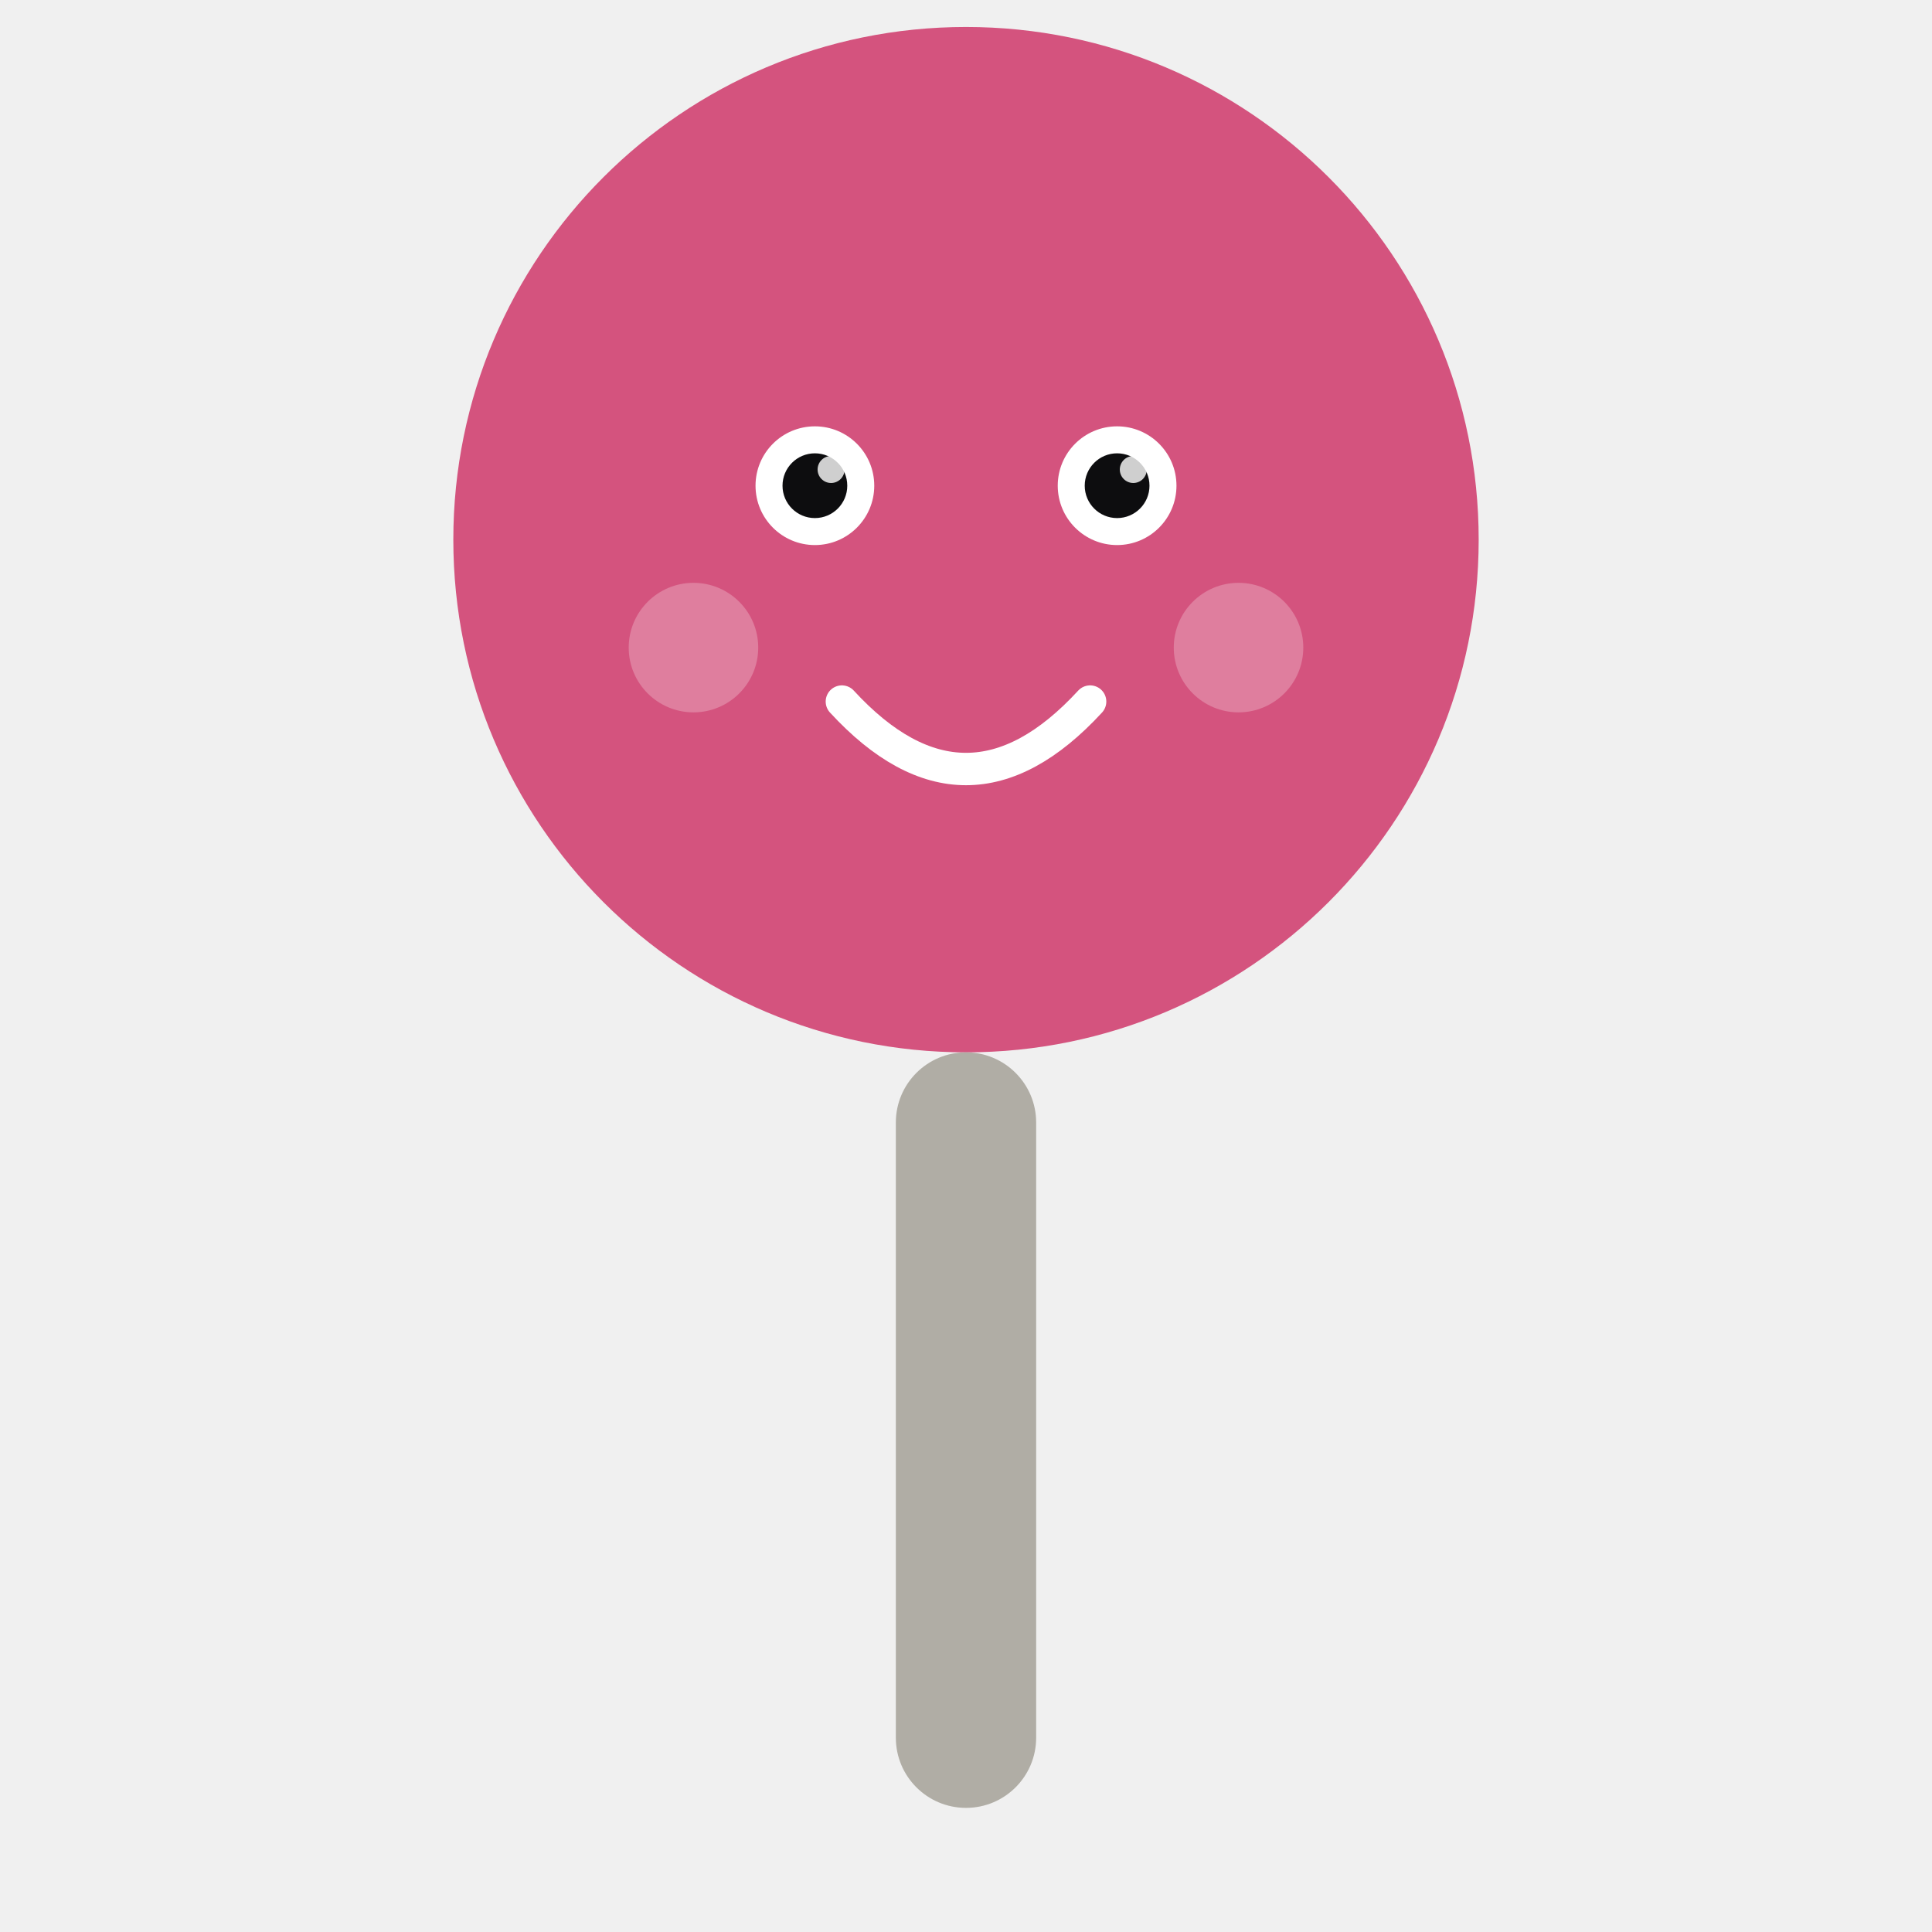
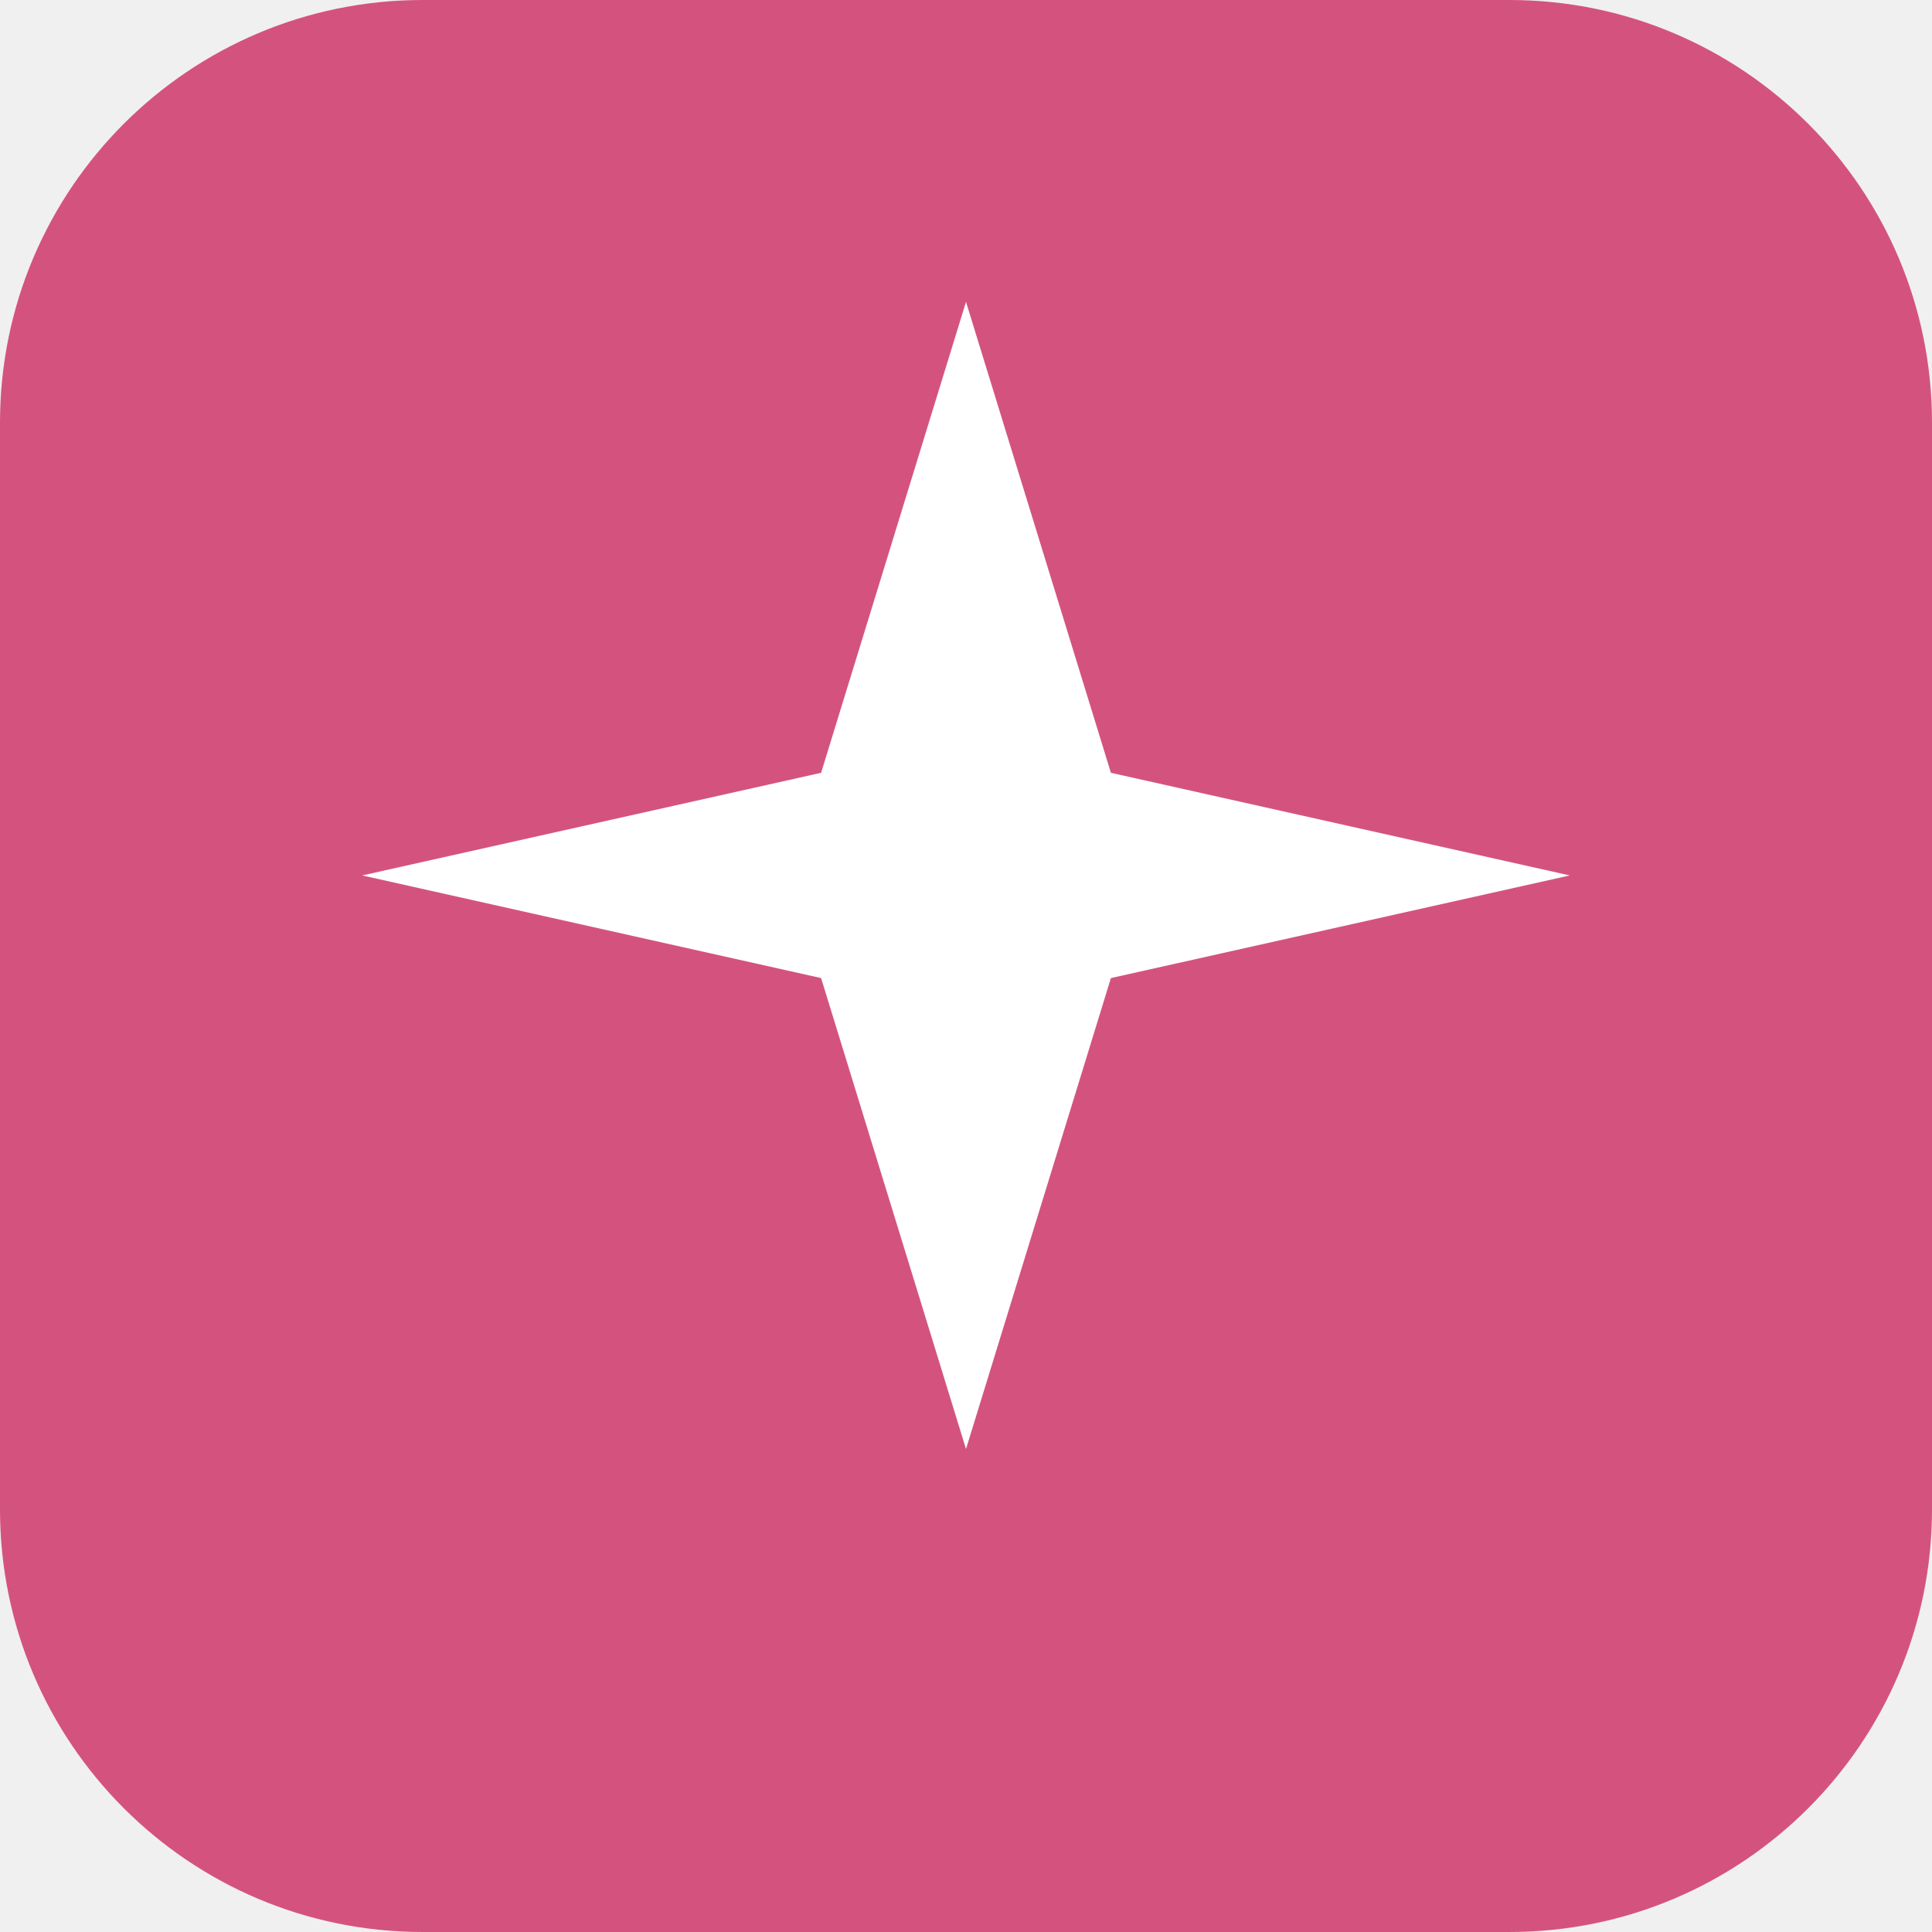
- <svg xmlns="http://www.w3.org/2000/svg" width="512" height="512" viewBox="0 0 512 716">
-   <circle cx="256" cy="200" r="190" fill="#D4537E" />
-   <rect x="230" y="390" width="52" height="280" rx="26" fill="#B0ADA5" />
-   <circle cx="200" cy="180" r="22" fill="#FFFFFF" />
-   <circle cx="200" cy="180" r="12" fill="#0D0D0F" />
-   <circle cx="206" cy="174" r="5" fill="rgba(255,255,255,0.8)" />
-   <circle cx="312" cy="180" r="22" fill="#FFFFFF" />
-   <circle cx="312" cy="180" r="12" fill="#0D0D0F" />
-   <circle cx="318" cy="174" r="5" fill="rgba(255,255,255,0.8)" />
-   <path d="M210 260 Q256 310 302 260" fill="none" stroke="#FFFFFF" stroke-width="12" stroke-linecap="round" />
-   <circle cx="155" cy="240" r="24" fill="rgba(255,255,255,0.25)" />
-   <circle cx="357" cy="240" r="24" fill="rgba(255,255,255,0.25)" />
+ <svg xmlns="http://www.w3.org/2000/svg" width="128" height="128" viewBox="0 0 128 128">
+   <rect width="128" height="128" rx="28" fill="#D4537E" />
+   <path d="M64 20L73.6 51.2L104 58L73.6 64.8L64 96L54.4 64.8L24 58L54.4 51.2L64 20Z" fill="#fff" />
</svg>
